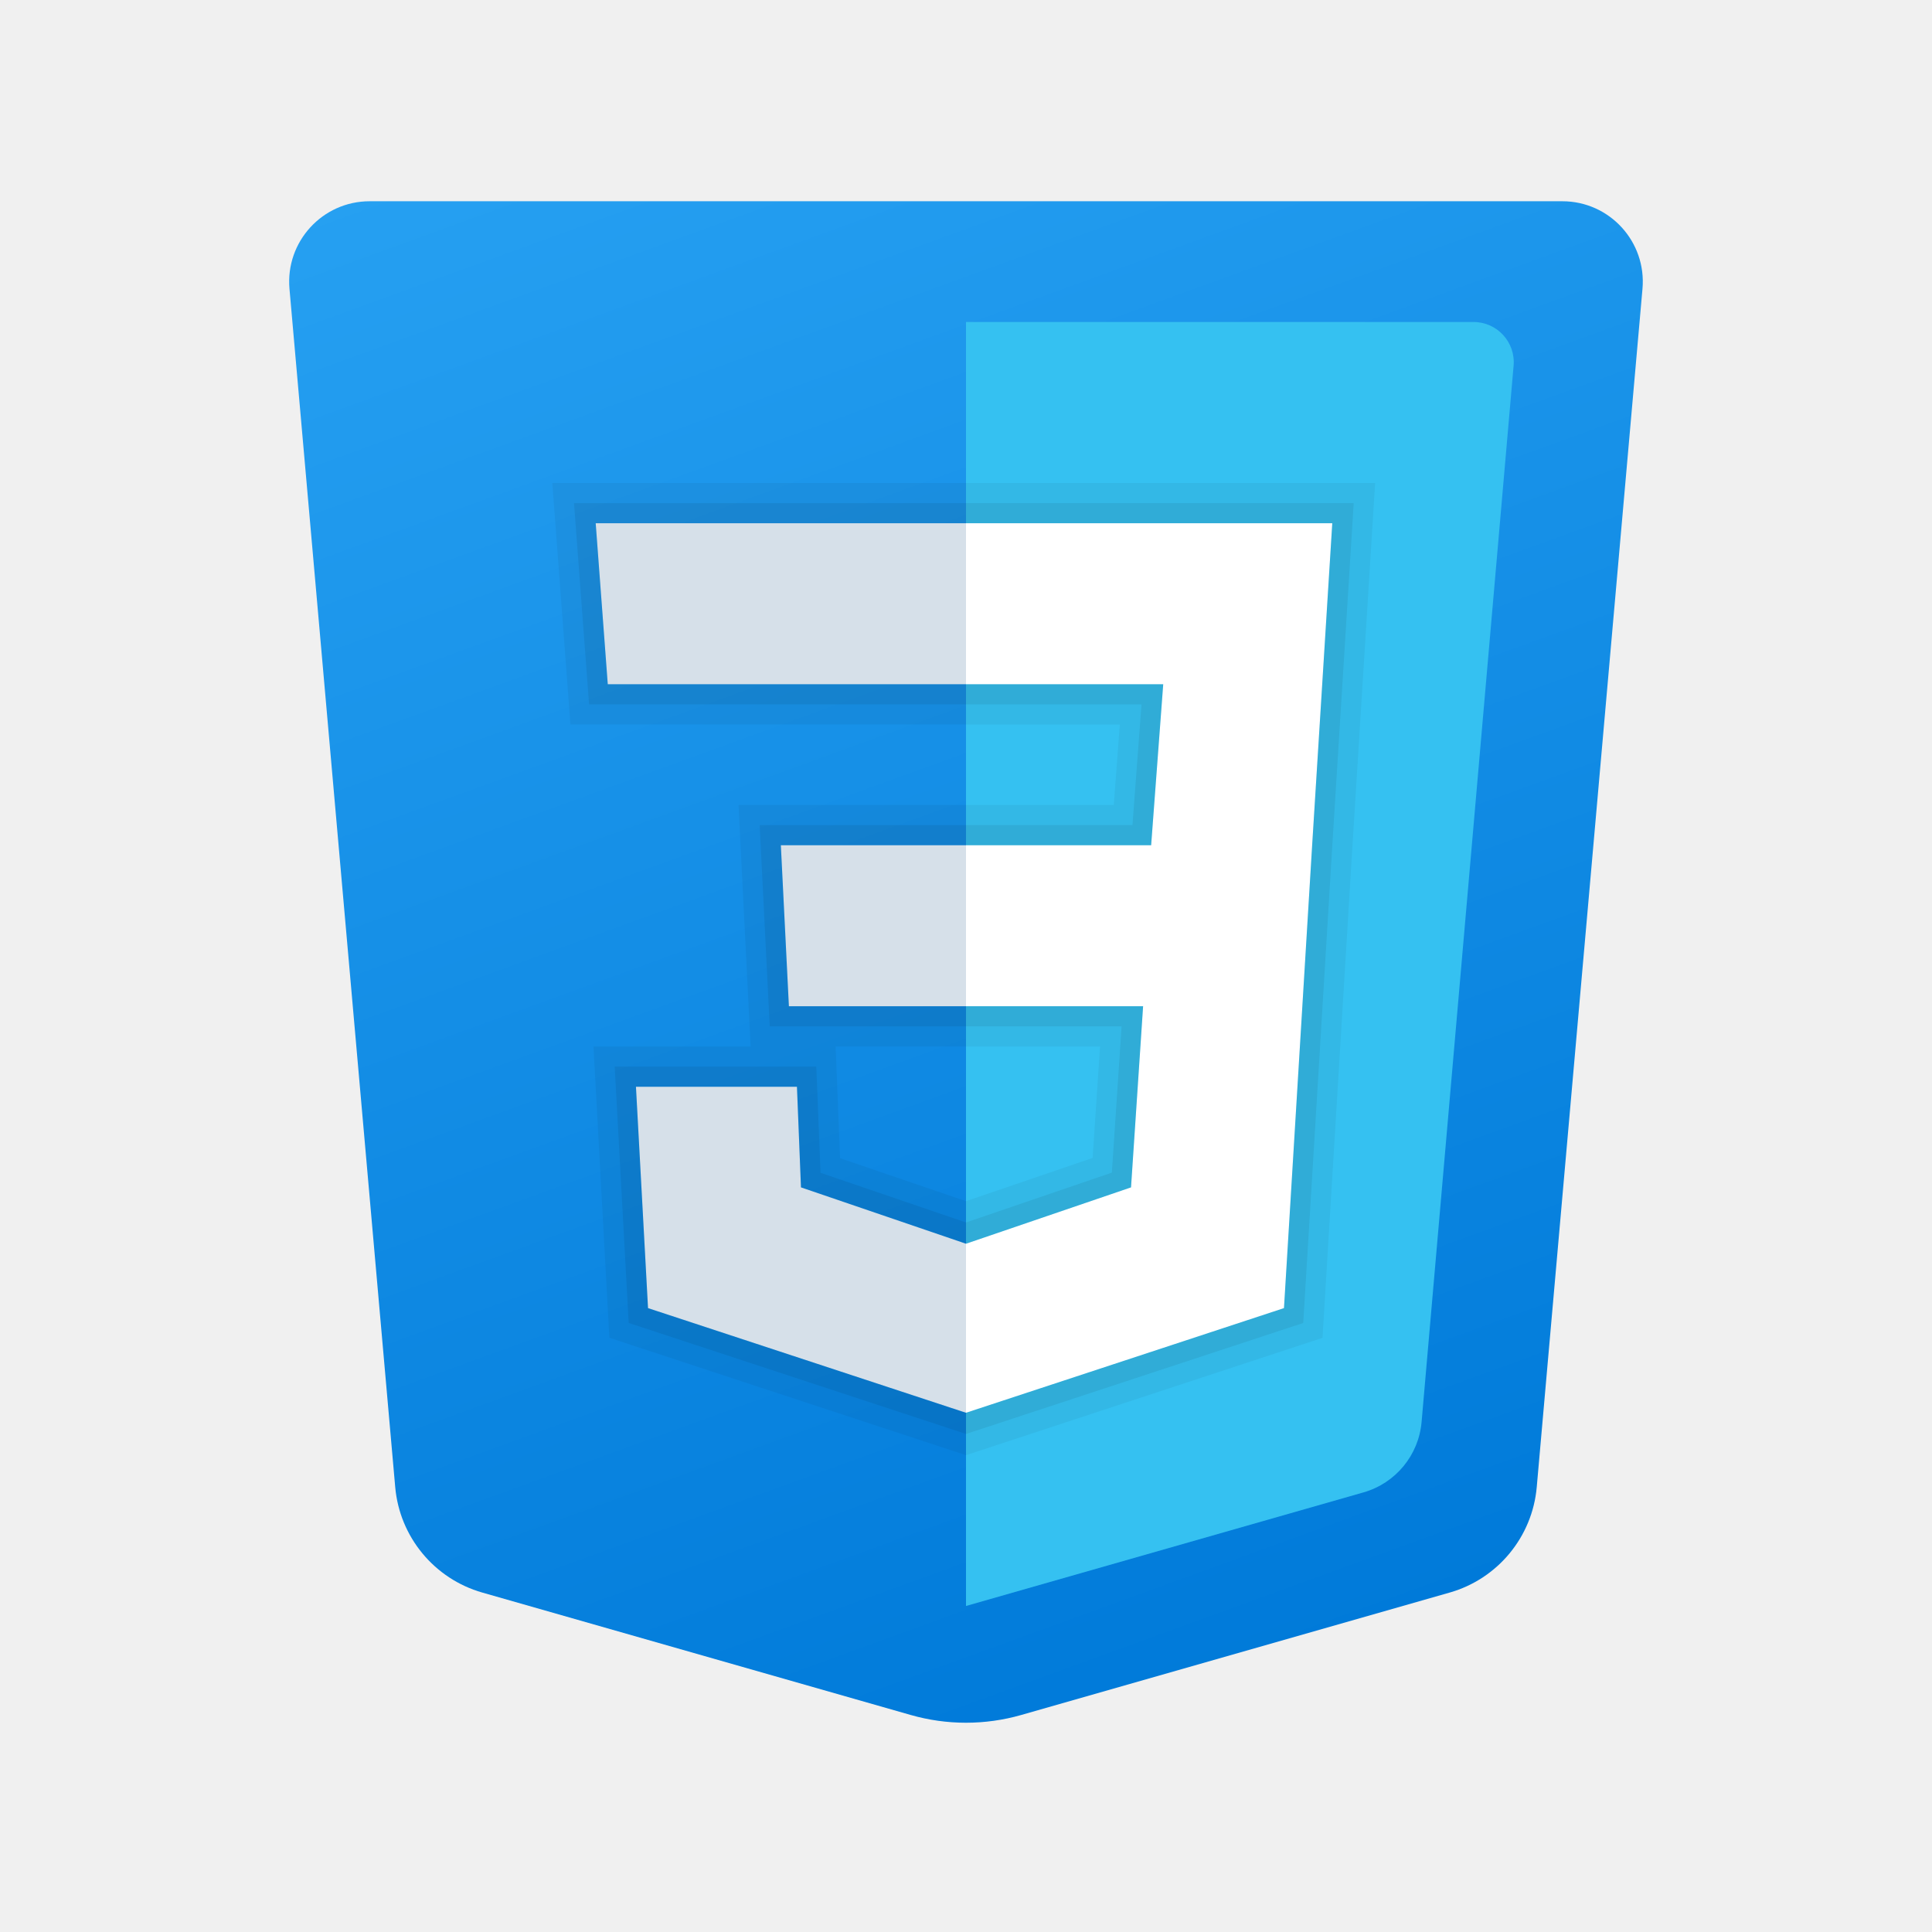
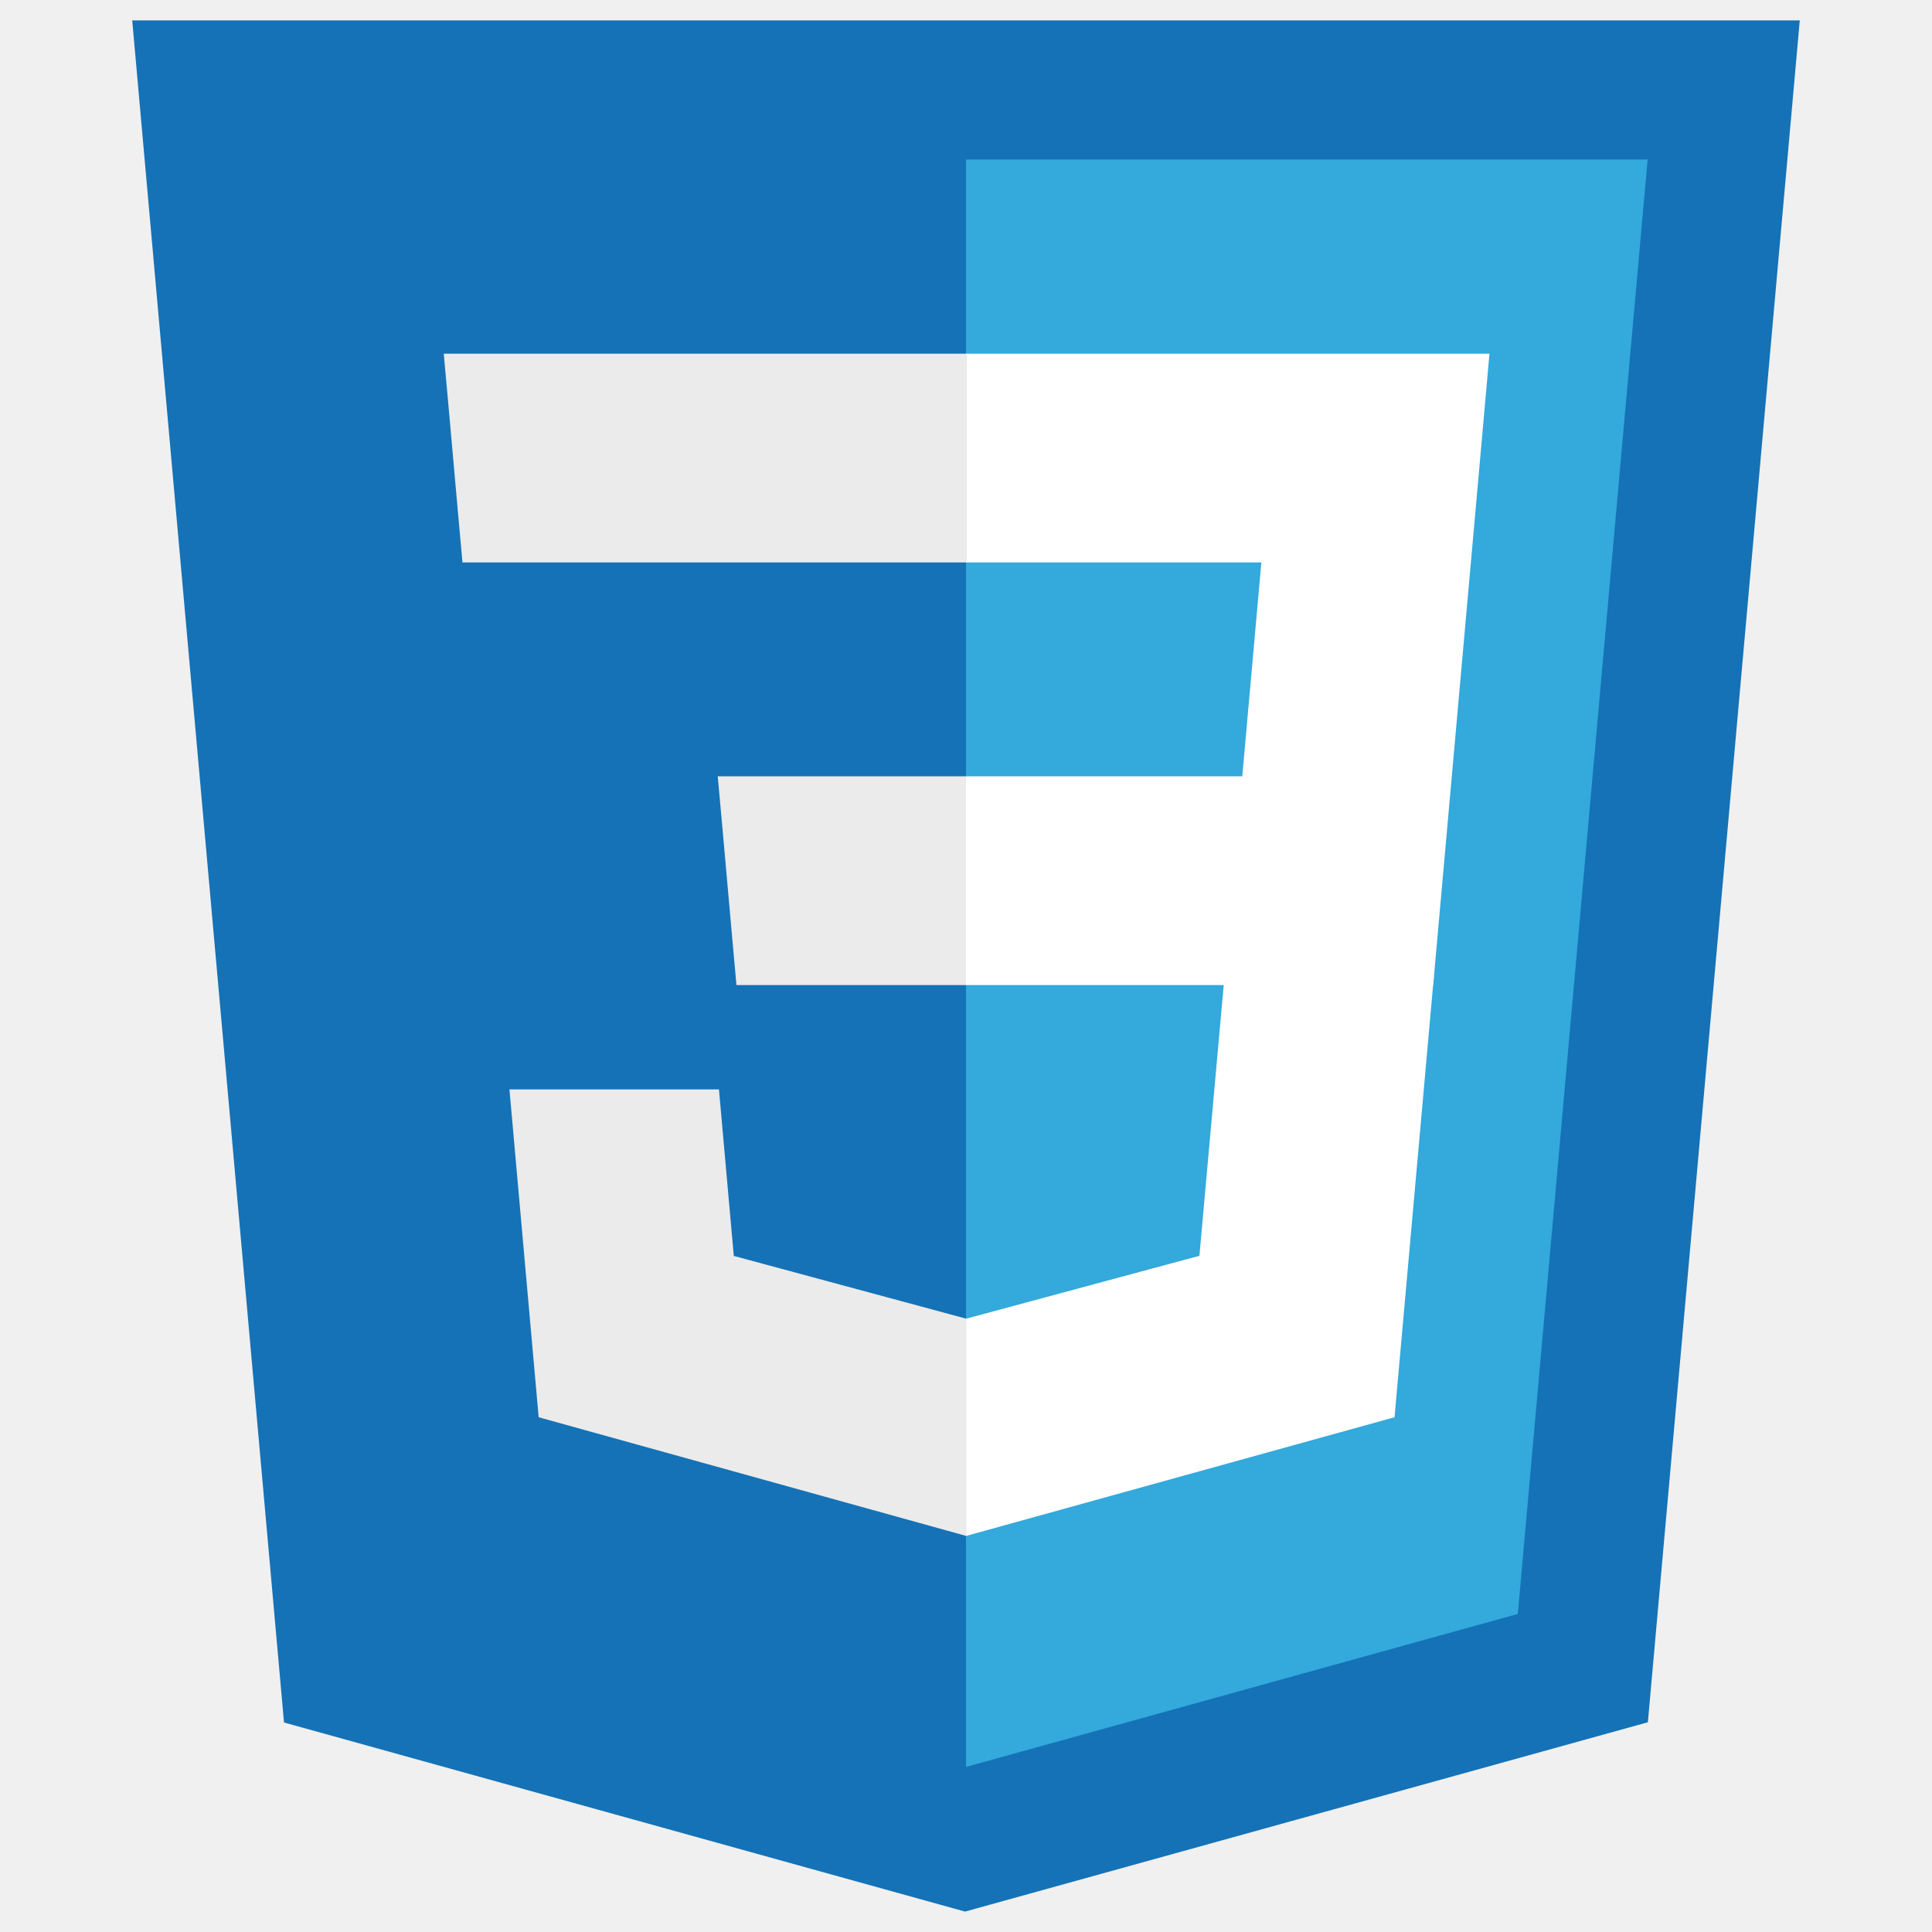
- <svg xmlns="http://www.w3.org/2000/svg" width="48" height="48" viewBox="0 0 48 48" fill="none">
-   <path d="M7.192 7.176L9.819 36.946C9.928 38.183 10.789 39.226 11.983 39.567L22.626 42.608C23.524 42.865 24.475 42.865 25.373 42.608L36.016 39.567C37.21 39.226 38.071 38.184 38.18 36.946L40.807 7.176C40.911 6.006 39.99 5 38.816 5H9.184C8.01 5 7.089 6.006 7.192 7.176Z" fill="url(#paint0_linear_398_8)" />
-   <path d="M24 8V39.9L33.876 37.078C34.673 36.85 35.247 36.154 35.319 35.329L37.605 9.087C37.656 8.502 37.196 8 36.609 8H24Z" fill="#35C1F1" />
-   <path d="M33.1 13H24V17H28.9L28.6 21H24V25H28.4L28.1 29.5L24 30.9V35.1L31.9 32.5L32.6 21L33.1 13Z" fill="white" />
-   <path d="M24 13V17H15.1L14.8 13H24ZM19.4 21L19.6 25H24V21H19.4ZM19.8 27H15.8L16.1 32.5L24 35.1V30.9L19.9 29.5L19.8 27Z" fill="#D6E0E9" />
-   <path opacity="0.05" d="M33.1 13L32.6 21L31.9 32.5L24 35.1L16.1 32.5L15.8 27H19.8L19.9 29.5L24 30.9L28.1 29.5L28.4 25H24H19.6L19.4 21H24H28.6L28.9 17H24H15.1L14.8 13H24H33.1ZM34.164 12H33.1H24H14.8H13.722L13.803 13.075L14.103 17.075L14.172 18H15.1H24H27.822L27.672 20H24H19.4H18.349L18.401 21.05L18.601 25.05L18.649 26H15.8H14.744L14.802 27.054L15.102 32.554L15.139 33.236L15.788 33.45L23.688 36.05L24 36.153L24.313 36.05L32.213 33.45L32.857 33.238L32.898 32.561L33.598 21.061L34.098 13.063L34.164 12ZM20.761 26H24H27.331L27.146 28.769L24 29.843L20.872 28.775L20.799 26.96L20.761 26Z" fill="black" />
-   <path opacity="0.07" d="M33.1 13L32.6 21L31.9 32.5L24 35.1L16.1 32.5L15.8 27H19.8L19.9 29.5L24 30.9L28.1 29.5L28.4 25H24H19.6L19.4 21H24H28.6L28.9 17H24H15.1L14.8 13H24H33.1ZM33.632 12.5H33.1H24H14.8H14.261L14.301 13.037L14.601 17.037L14.636 17.5H15.1H24H28.361L28.136 20.5H24H19.4H18.874L18.9 21.025L19.1 25.025L19.124 25.5H19.6H24H27.866L27.624 29.134L24 30.372L20.386 29.138L20.3 26.98L20.28 26.5H19.8H15.8H15.272L15.301 27.027L15.601 32.527L15.62 32.868L15.944 32.975L23.844 35.575L24 35.626L24.156 35.575L32.056 32.975L32.378 32.869L32.399 32.53L33.099 21.03L33.599 13.031L33.632 12.5Z" fill="black" />
-   <defs>
-     <linearGradient id="paint0_linear_398_8" x1="16.33" y1="-2.748" x2="32.293" y2="41.109" gradientUnits="userSpaceOnUse">
-       <stop stop-color="#2AA4F4" />
-       <stop offset="1" stop-color="#007AD9" />
-     </linearGradient>
-   </defs>
+ <svg xmlns="http://www.w3.org/2000/svg" width="16" height="16" viewBox="0 0 16 16" fill="none">
+   <path d="M2.352 14.265L1.095 0.169H14.905L13.647 14.263L7.992 15.831L2.352 14.265Z" fill="#1572B6" />
+   <path d="M8 14.633L12.57 13.366L13.645 1.321H8V14.633Z" fill="#33A9DC" />
+   <path d="M8 6.429H10.288L10.446 4.658H8V2.929H12.335L12.294 3.393L11.869 8.158H8V6.429Z" fill="white" />
+   <path d="M8.01 10.919L8.003 10.921L6.077 10.401L5.954 9.022H4.219L4.461 11.737L8.002 12.72L8.01 12.717V10.919Z" fill="#EBEBEB" />
+   <path d="M10.141 8.084L9.933 10.4L8.004 10.92V12.719L11.549 11.737L11.575 11.444L11.875 8.084H10.141Z" fill="white" />
+   <path d="M8.006 2.929V4.658H3.83L3.795 4.27L3.717 3.393L3.675 2.929H8.006ZM8 6.429V8.158H6.099L6.064 7.769L5.986 6.893L5.944 6.429H8Z" fill="#EBEBEB" />
</svg>
